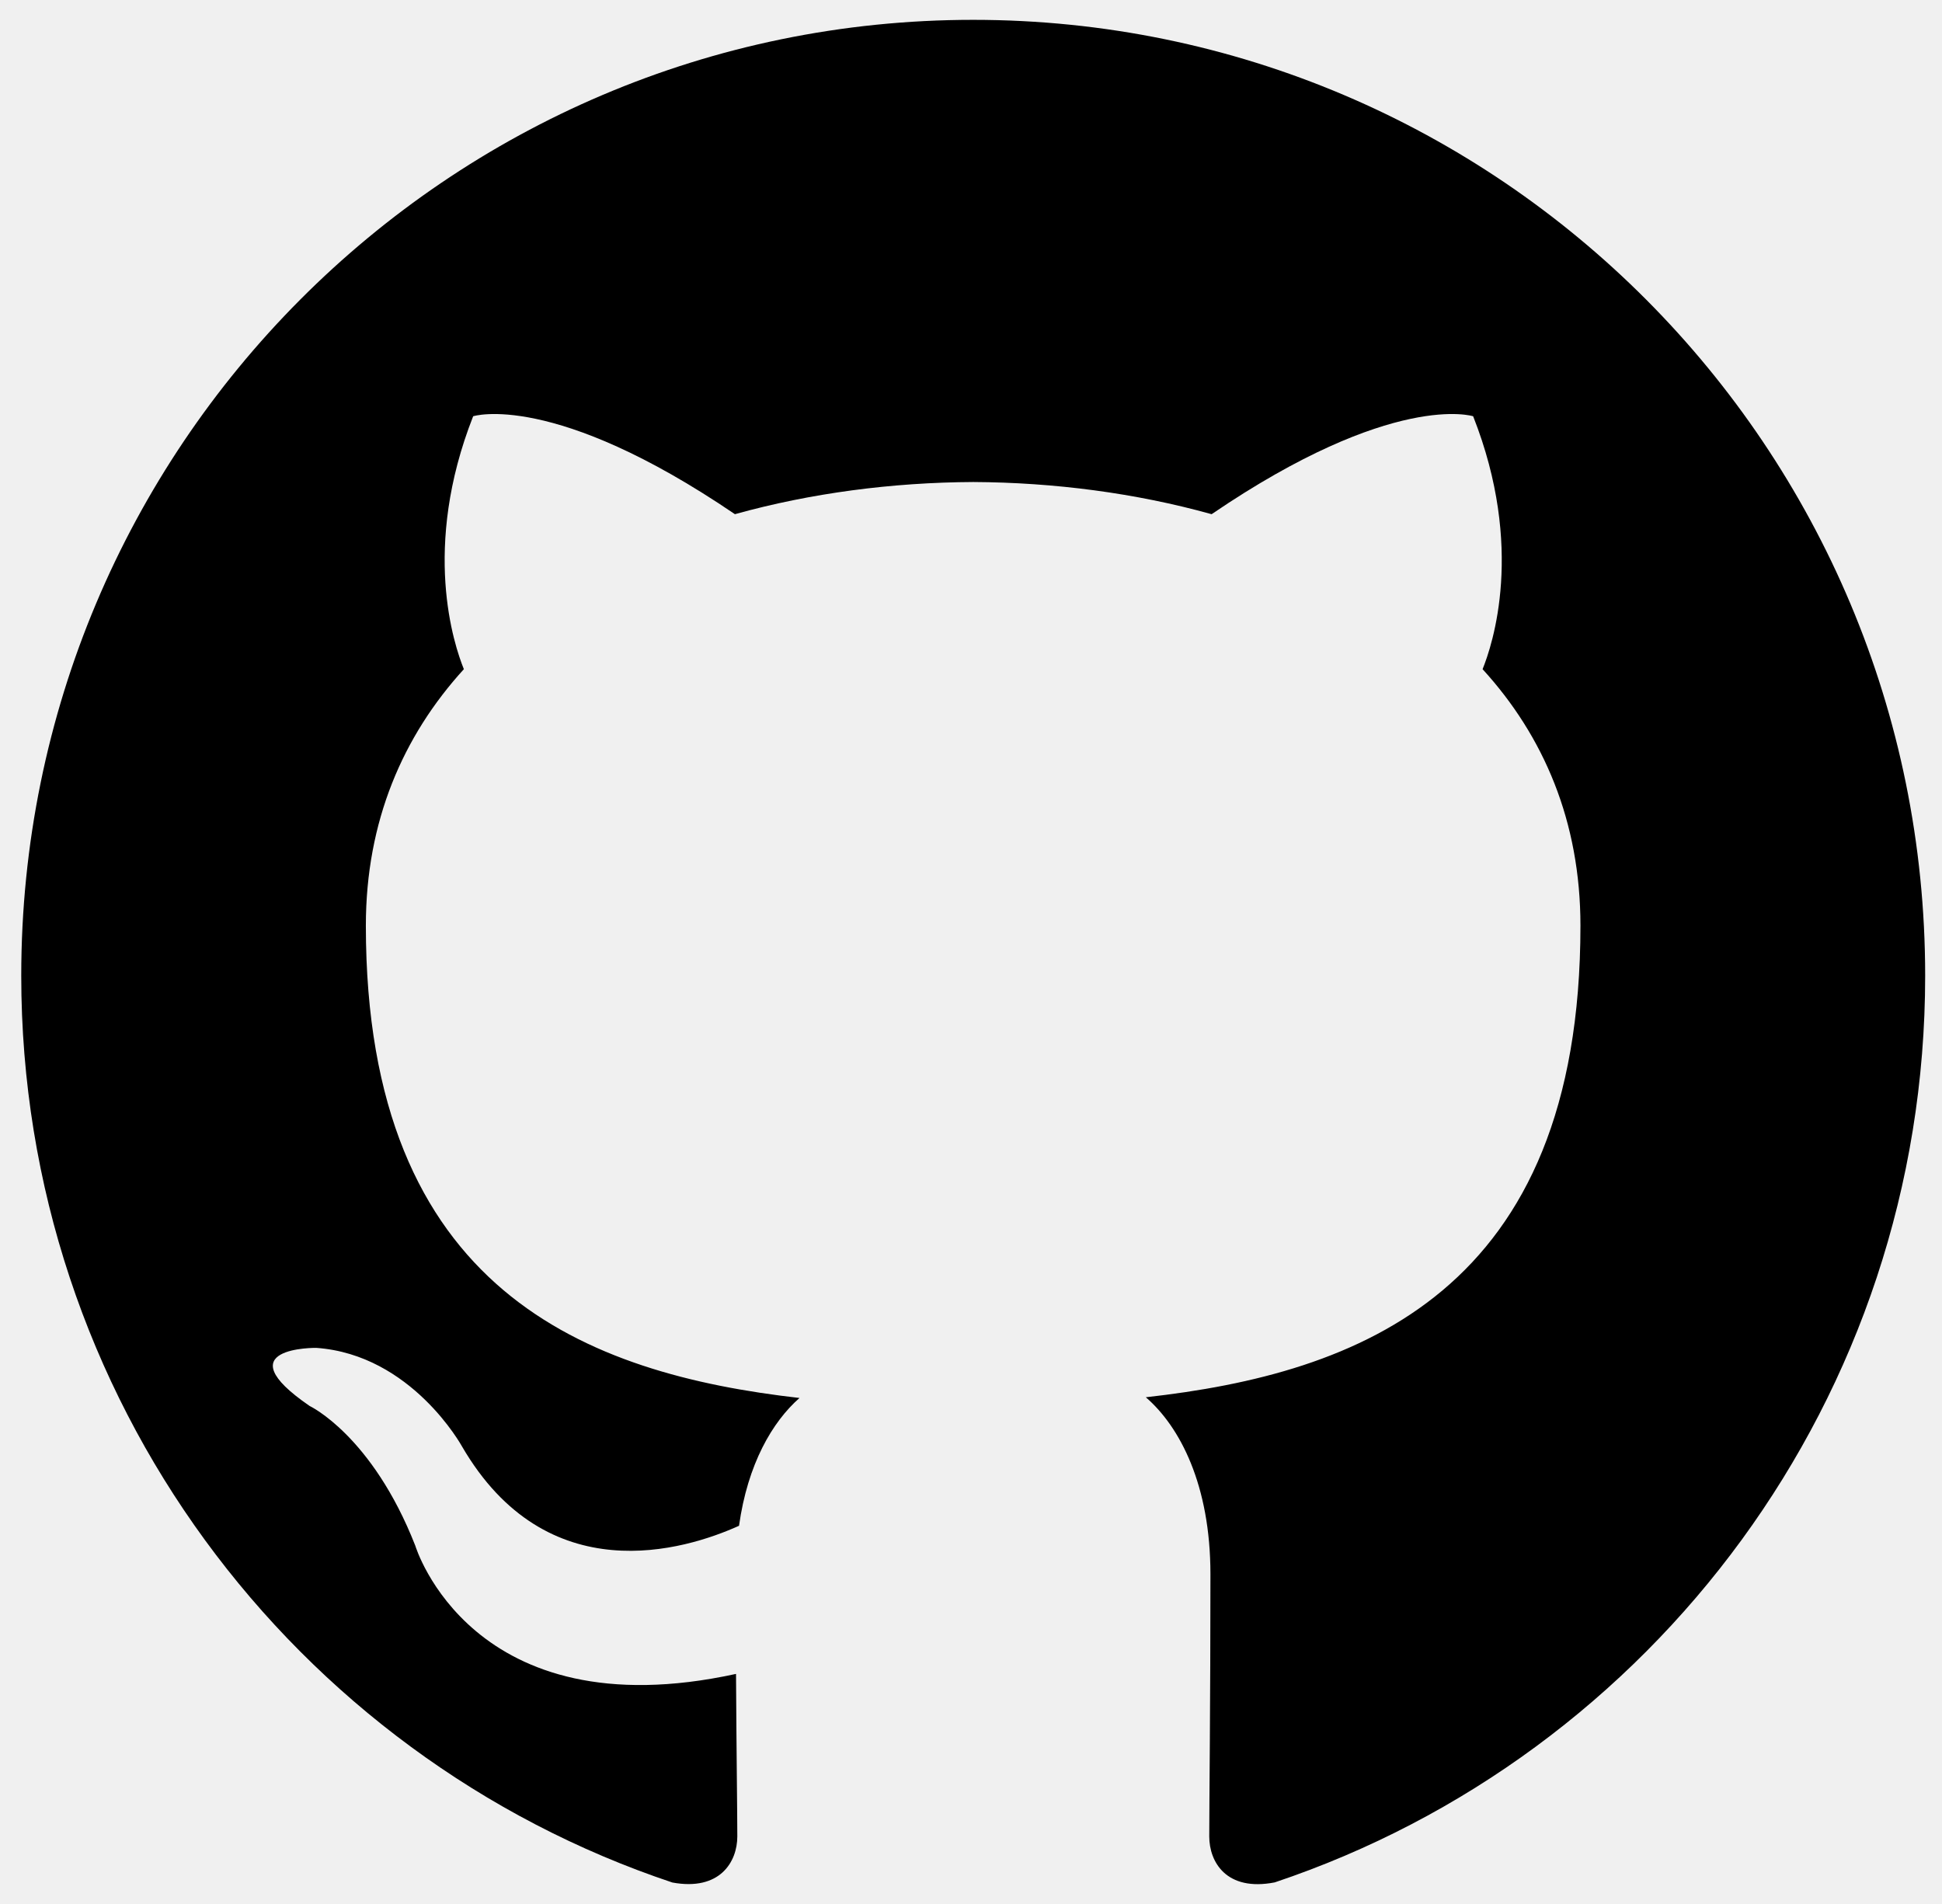
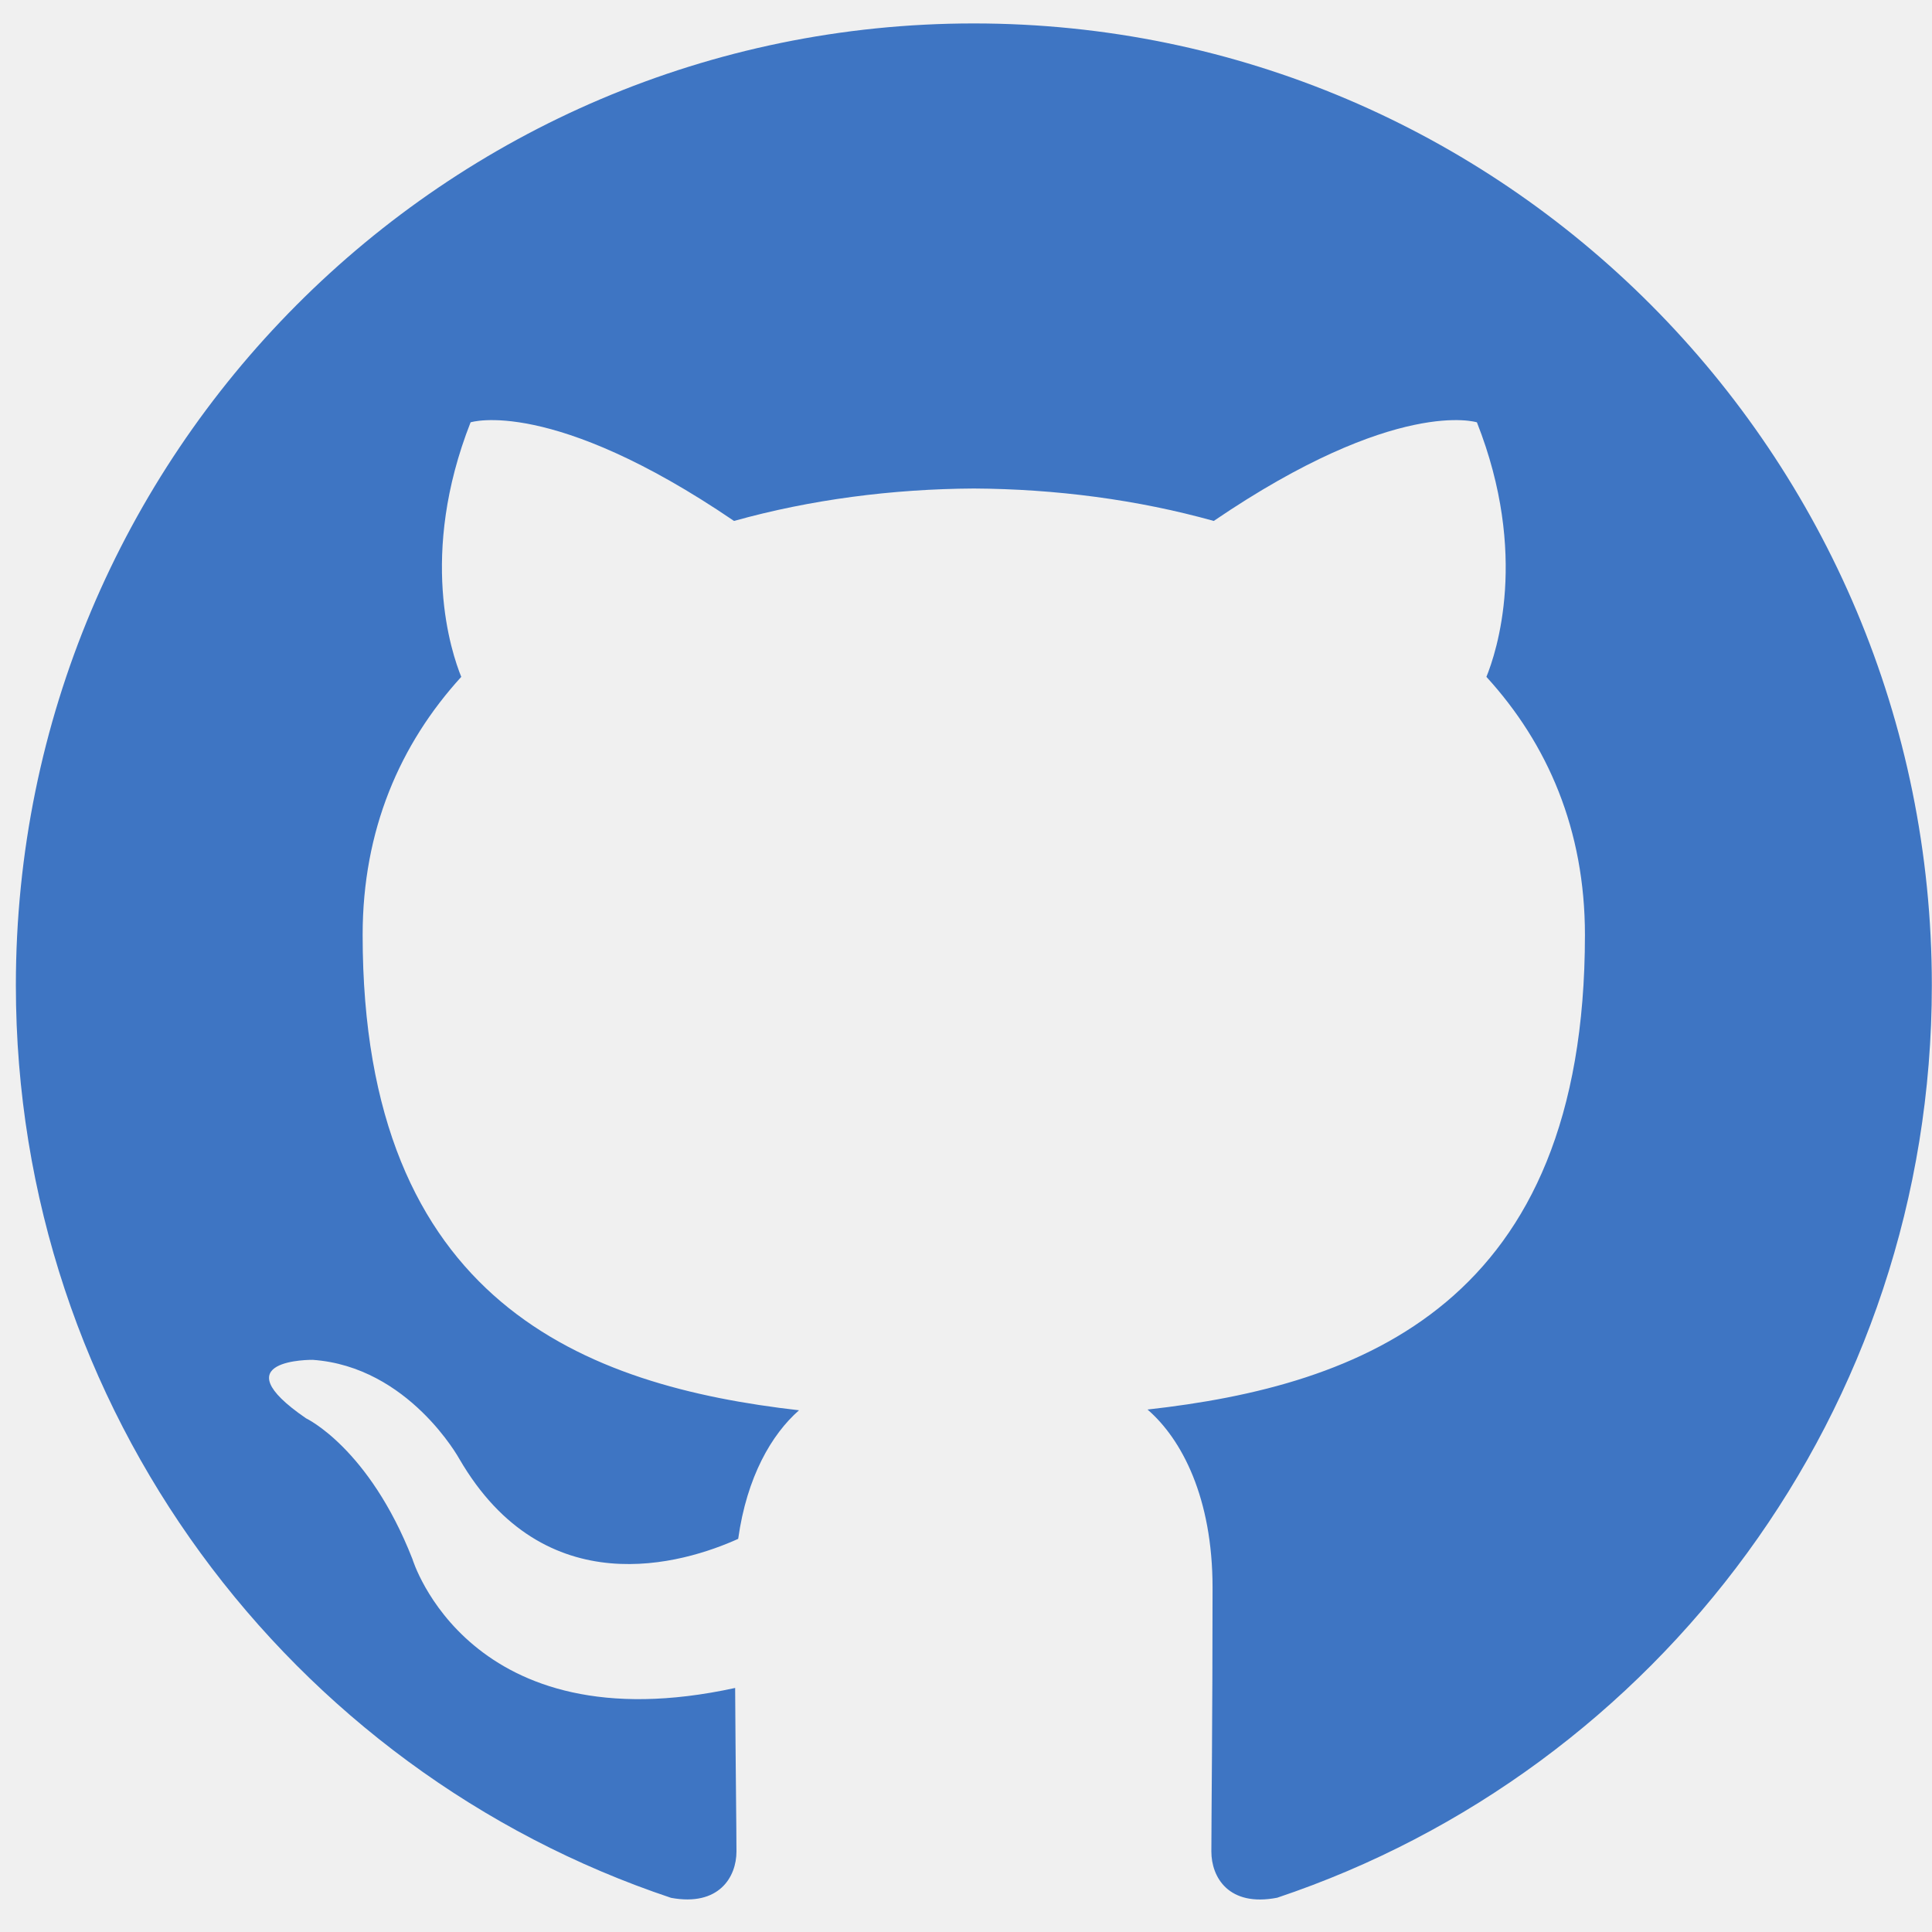
- <svg xmlns="http://www.w3.org/2000/svg" width="51" height="50" viewBox="0 0 51 50" fill="currentColor">
-   <g clip-path="url(#clip0_3309_753)">
-     <path fill-rule="evenodd" clip-rule="evenodd" d="M25.557 0.521C11.752 0.521 0.558 11.757 0.558 25.622C0.558 36.709 7.721 46.117 17.657 49.436C18.907 49.666 19.363 48.892 19.363 48.226C19.363 47.63 19.341 46.052 19.329 43.958C12.374 45.475 10.907 40.593 10.907 40.593C9.771 37.694 8.132 36.922 8.132 36.922C5.861 35.365 8.304 35.396 8.304 35.396C10.812 35.573 12.132 37.983 12.132 37.983C14.363 41.818 17.983 40.711 19.408 40.068C19.635 38.446 20.282 37.34 20.996 36.712C15.444 36.078 9.608 33.926 9.608 24.309C9.608 21.568 10.582 19.328 12.182 17.573C11.924 16.937 11.066 14.387 12.426 10.931C12.426 10.931 14.525 10.256 19.3 13.503C21.296 12.947 23.433 12.669 25.56 12.658C27.683 12.669 29.822 12.947 31.819 13.503C36.591 10.256 38.687 10.931 38.687 10.931C40.051 14.387 39.193 16.937 38.935 17.573C40.538 19.328 41.505 21.568 41.505 24.309C41.505 33.95 35.66 36.072 30.091 36.693C30.988 37.468 31.788 38.999 31.788 41.341C31.788 44.697 31.757 47.403 31.757 48.226C31.757 48.898 32.207 49.679 33.476 49.433C43.402 46.107 50.558 36.706 50.558 25.622C50.558 11.757 39.365 0.521 25.557 0.521Z" fill="currentColor" />
+ <svg xmlns="http://www.w3.org/2000/svg" width="47" height="47" viewBox="0 0 47 47" fill="none">
+   <g clip-path="url(#clip0_3316_22175)">
+     <path fill-rule="evenodd" clip-rule="evenodd" d="M23.689 0.57C10.821 0.57 0.386 11.045 0.386 23.969C0.386 34.305 7.063 43.075 16.325 46.169C17.49 46.384 17.916 45.662 17.916 45.042C17.916 44.486 17.895 43.015 17.884 41.063C11.4 42.477 10.033 37.926 10.033 37.926C8.974 35.223 7.446 34.504 7.446 34.504C5.329 33.052 7.606 33.081 7.606 33.081C9.944 33.246 11.175 35.492 11.175 35.492C13.255 39.068 16.629 38.035 17.958 37.436C18.169 35.924 18.772 34.893 19.438 34.308C14.262 33.717 8.822 31.711 8.822 22.745C8.822 20.191 9.73 18.102 11.221 16.466C10.981 15.874 10.181 13.496 11.448 10.274C11.448 10.274 13.406 9.646 17.857 12.673C19.717 12.153 21.71 11.895 23.692 11.884C25.672 11.895 27.666 12.153 29.527 12.673C33.976 9.646 35.929 10.274 35.929 10.274C37.2 13.496 36.401 15.874 36.16 16.466C37.655 18.102 38.557 20.191 38.557 22.745C38.557 31.733 33.108 33.711 27.916 34.29C28.752 35.013 29.498 36.44 29.498 38.623C29.498 41.751 29.469 44.274 29.469 45.042C29.469 45.667 29.889 46.396 31.071 46.166C40.325 43.066 46.996 34.302 46.996 23.969C46.996 11.045 36.561 0.57 23.689 0.57Z" fill="#3E75C3" />
  </g>
  <defs>
-     <clipPath id="clip0_3309_753">
-       <rect width="50" height="50" fill="white" transform="translate(0.55835)" />
+     <clipPath id="clip0_3316_22175">
+       <rect width="46.61" height="46.61" fill="white" transform="translate(0.385742 0.0847168)" />
    </clipPath>
  </defs>
</svg>
